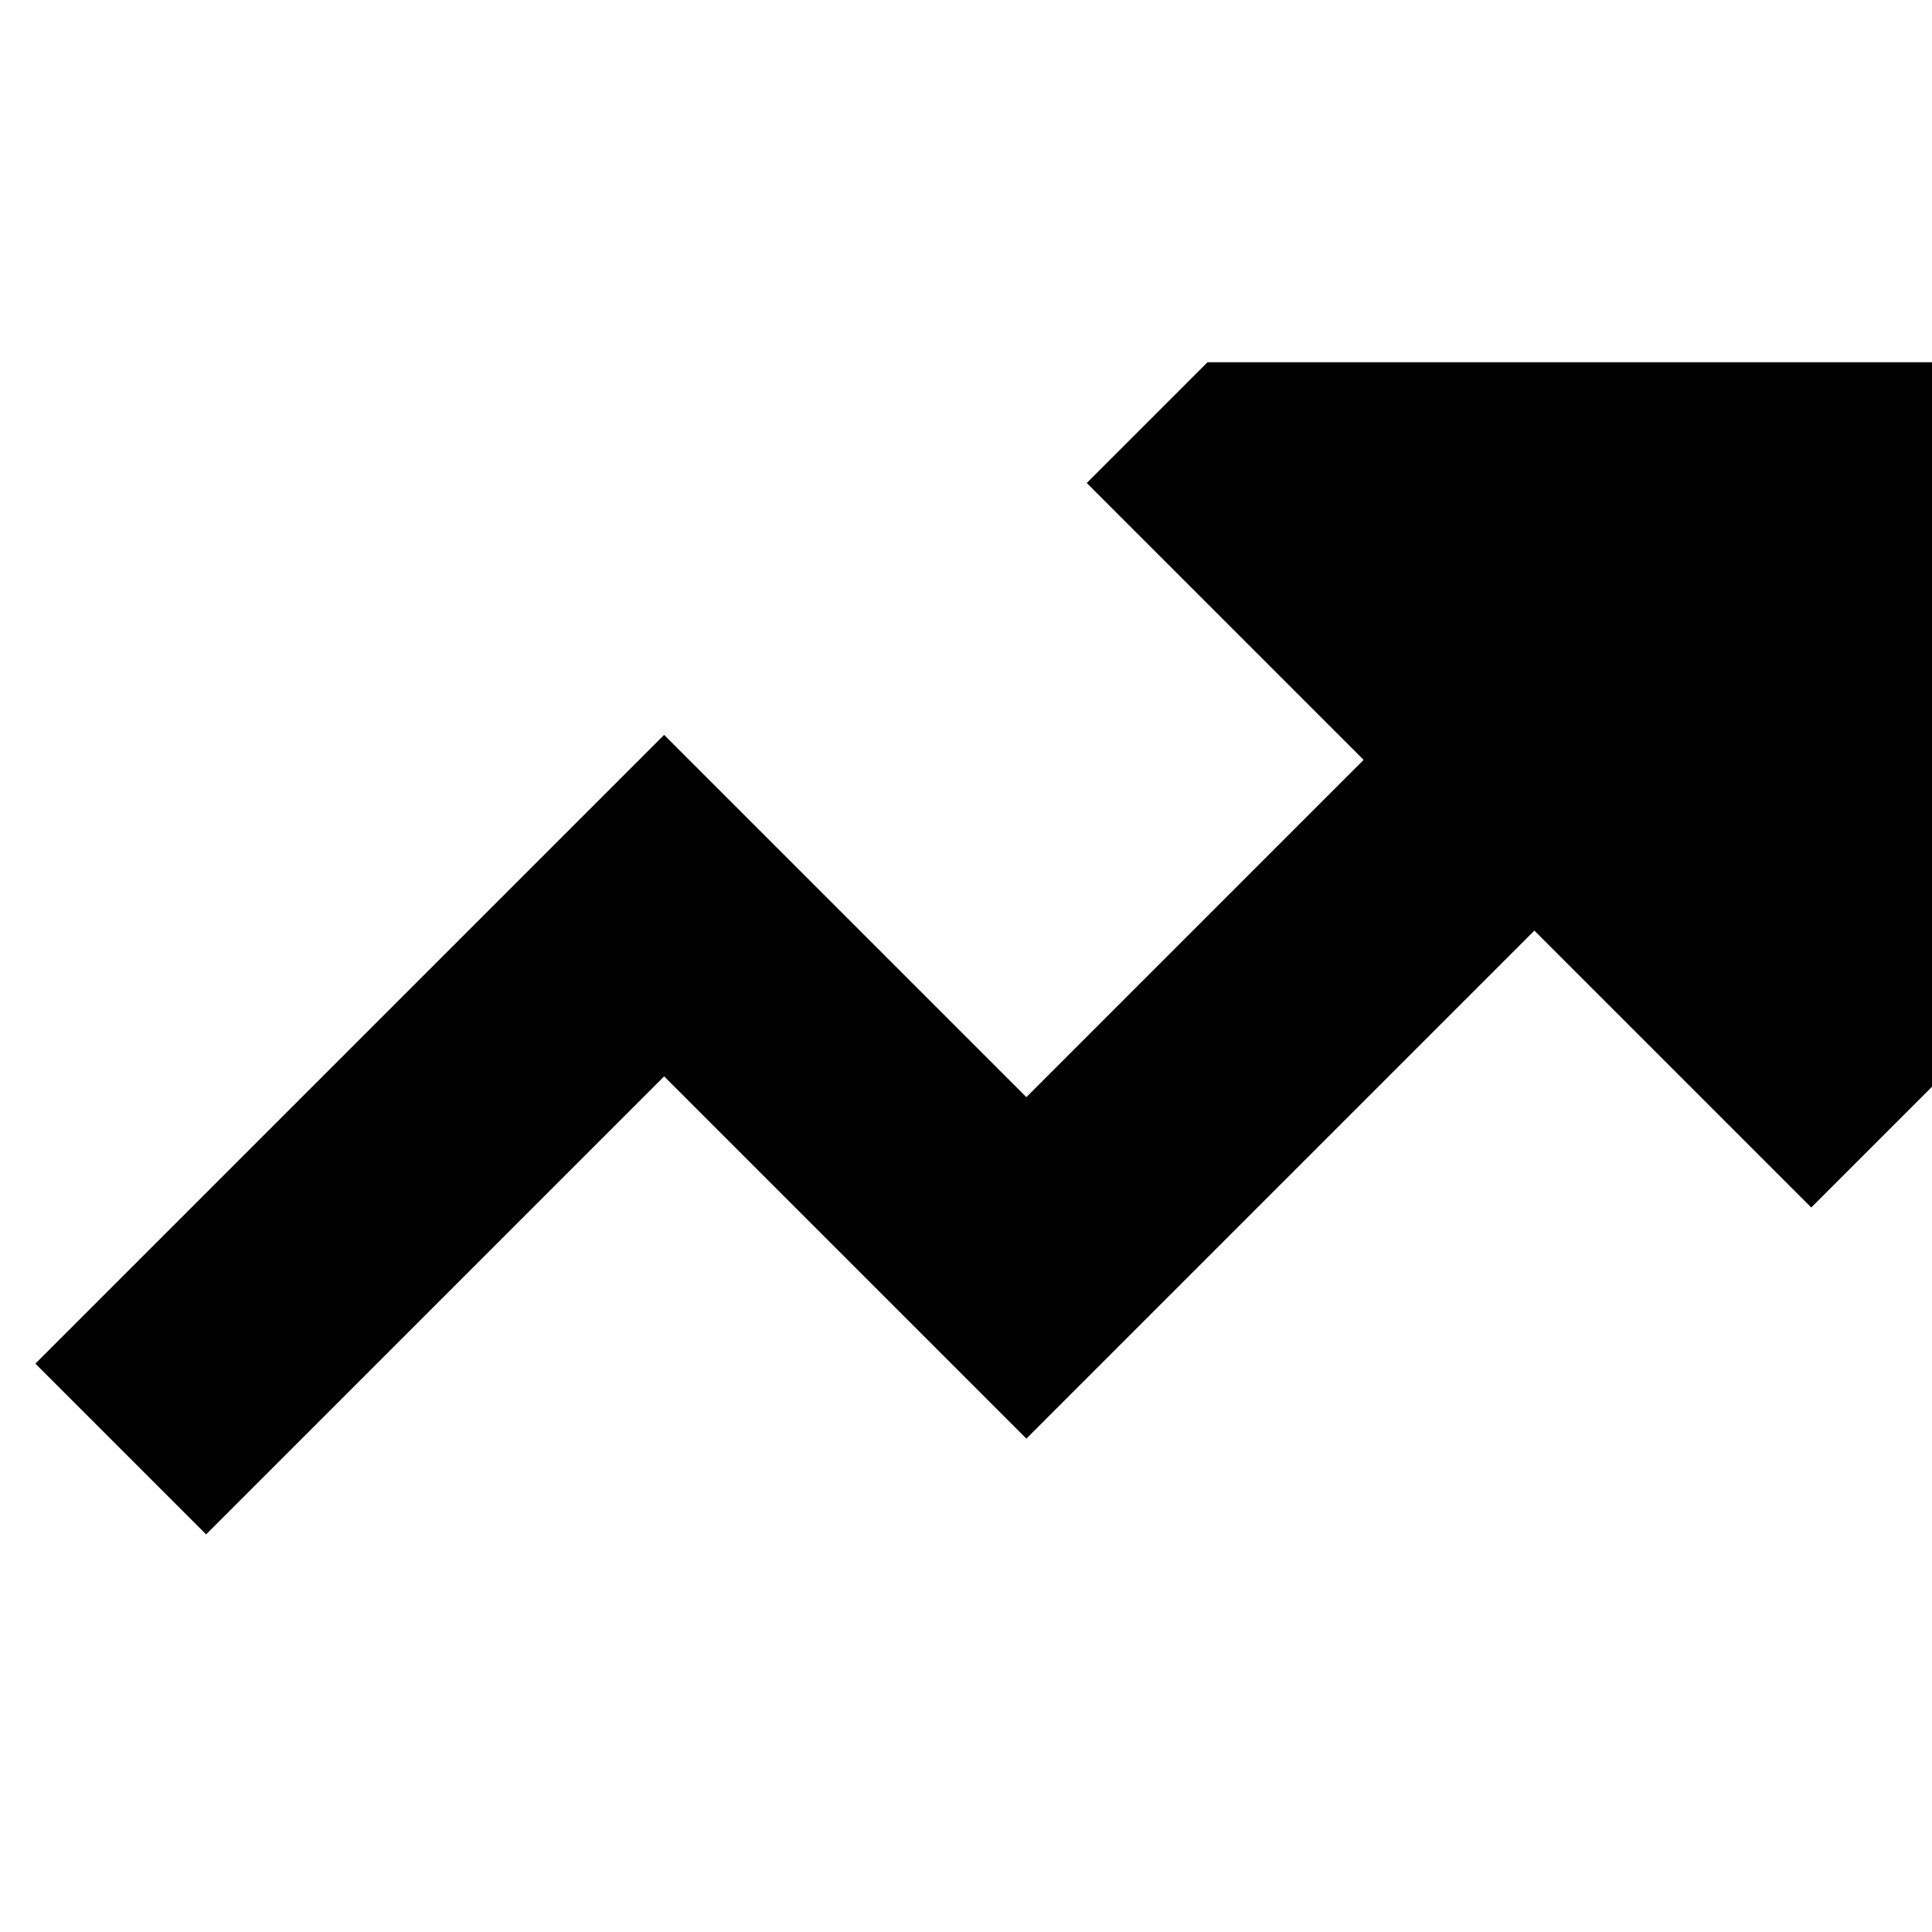
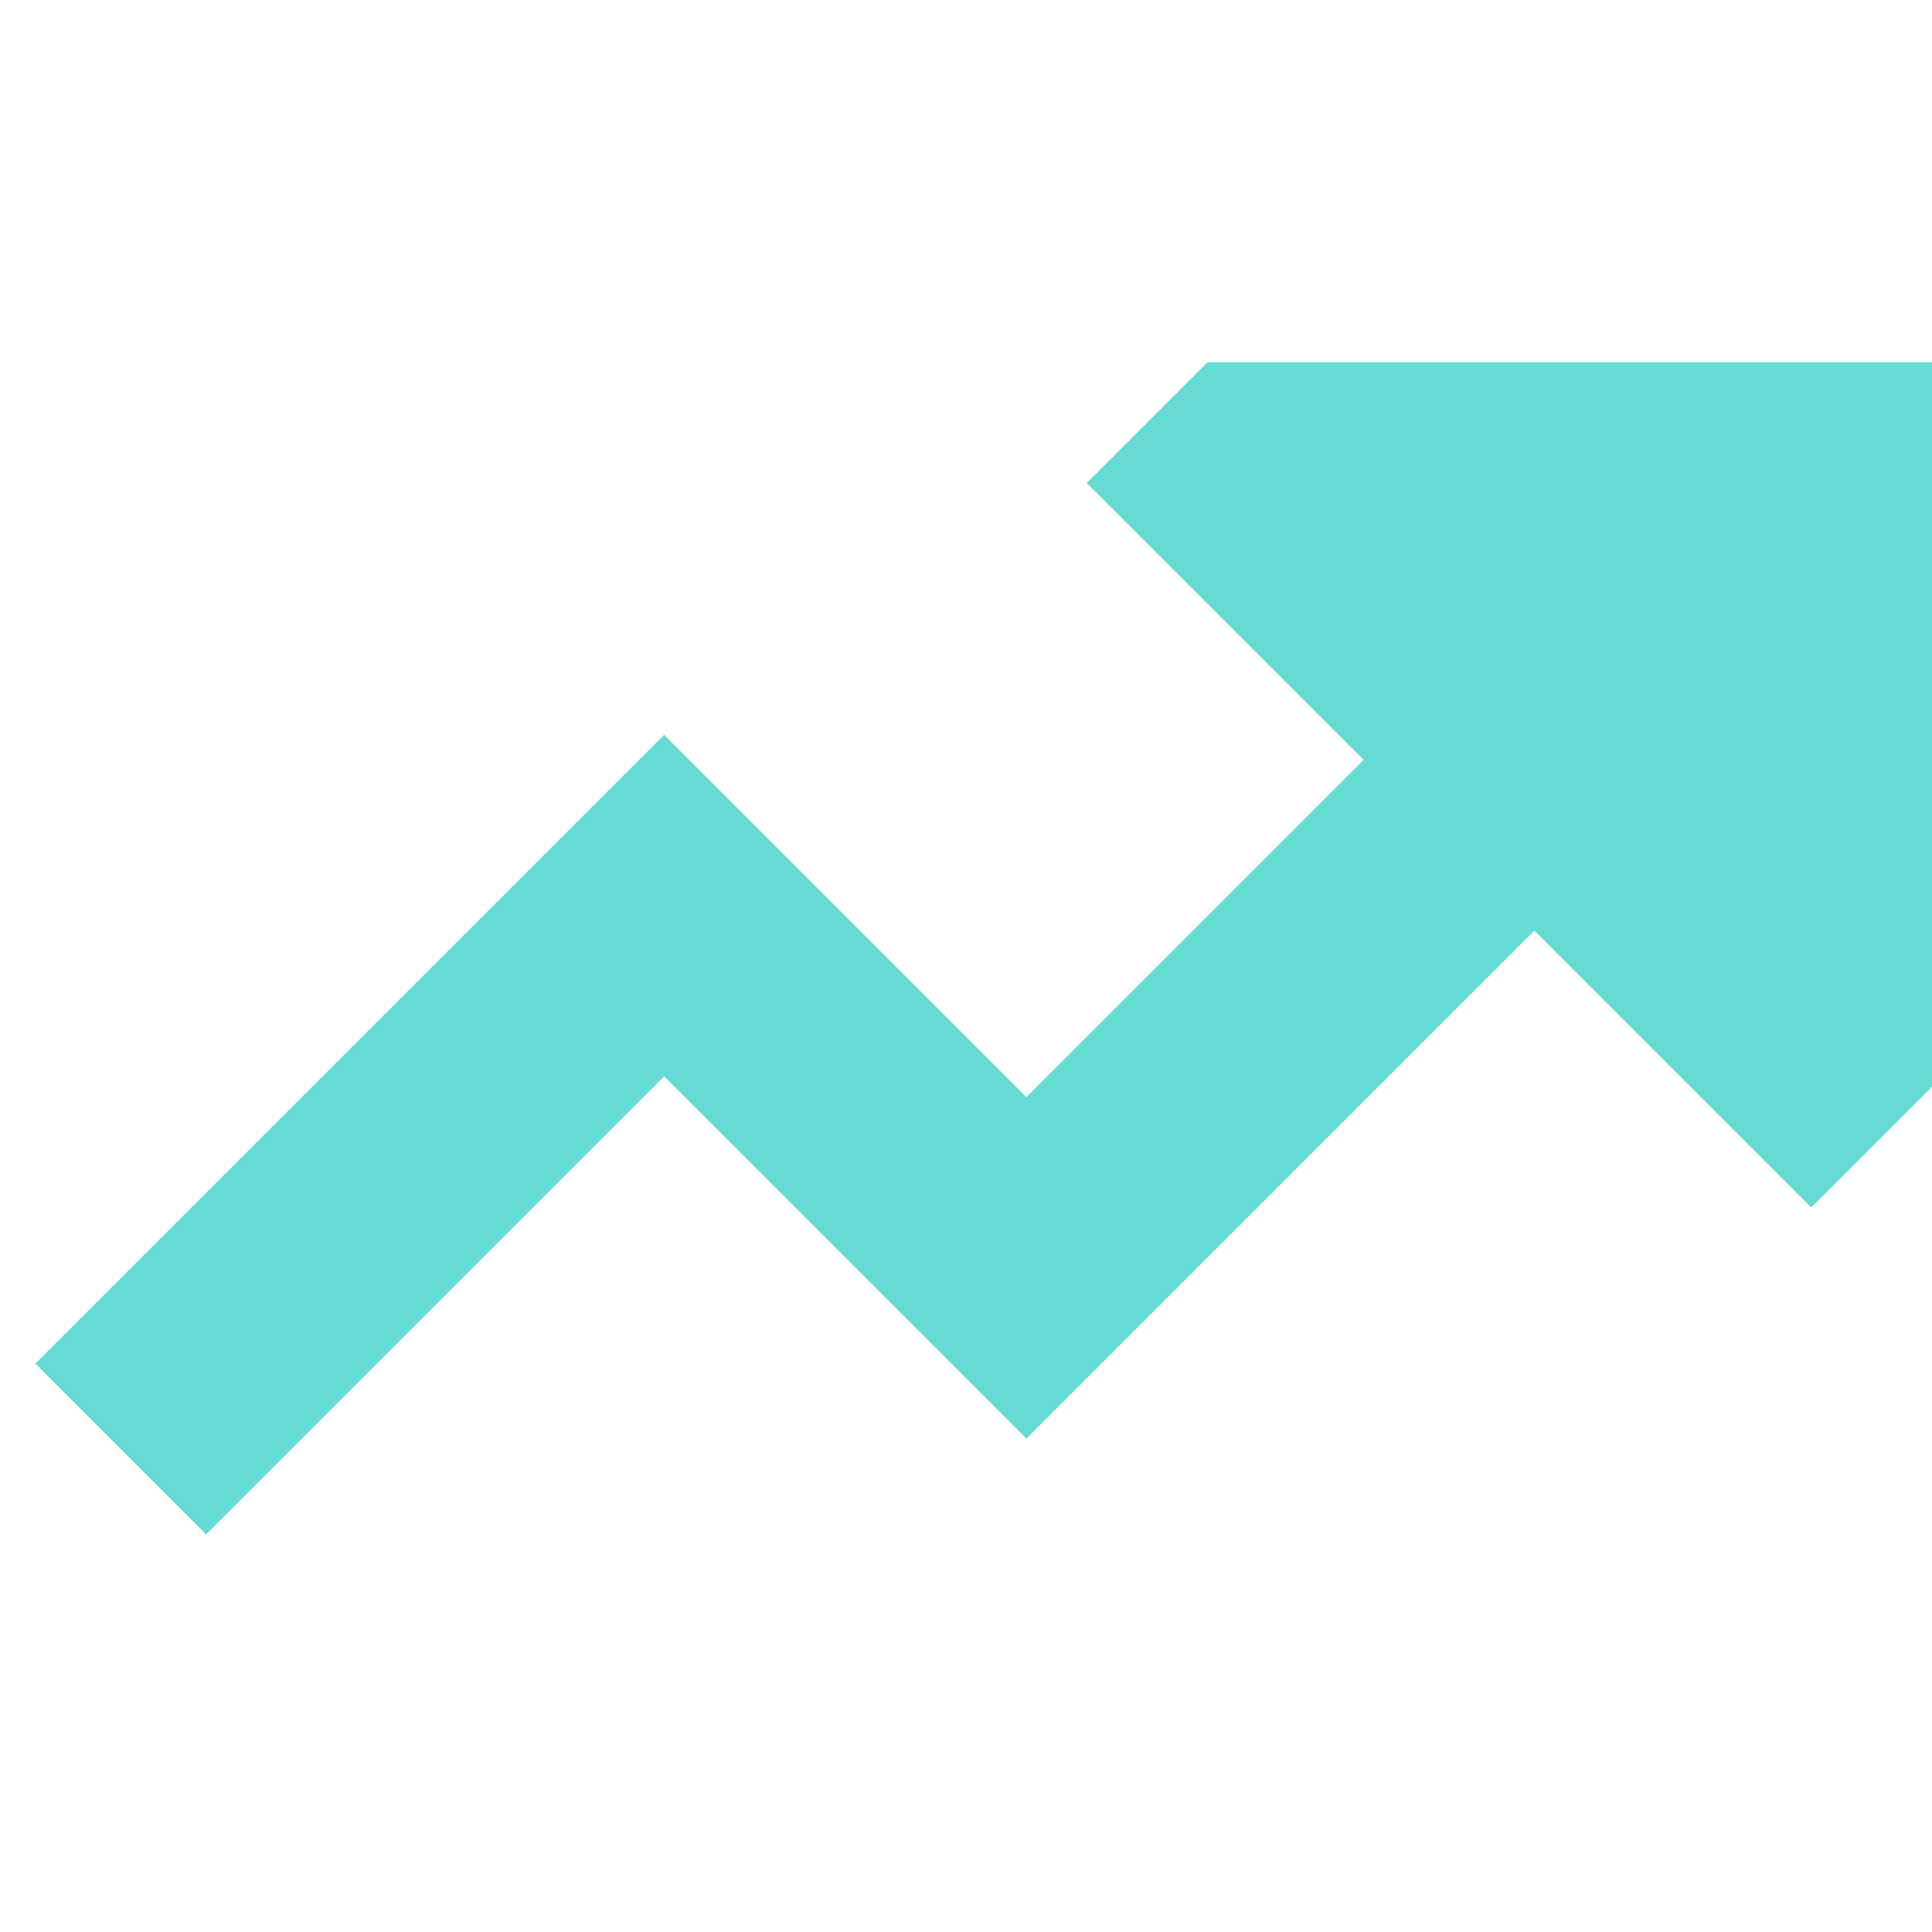
<svg xmlns="http://www.w3.org/2000/svg" width="800px" height="800px" viewBox="0 0 16 16" fill="none">
-   <path d="M10 3L9 4L11.293 6.293L8.5 9.086L5.5 6.086L0.293 11.293L1.707 12.707L5.5 8.914L8.5 11.914L12.707 7.707L15 10L16 9L16 3H10Z" fill="#000000" />
+   <path d="M10 3L9 4L11.293 6.293L8.5 9.086L5.5 6.086L0.293 11.293L1.707 12.707L5.5 8.914L8.5 11.914L12.707 7.707L15 10L16 9L16 3H10Z" fill="#66dbd3" />
</svg>
